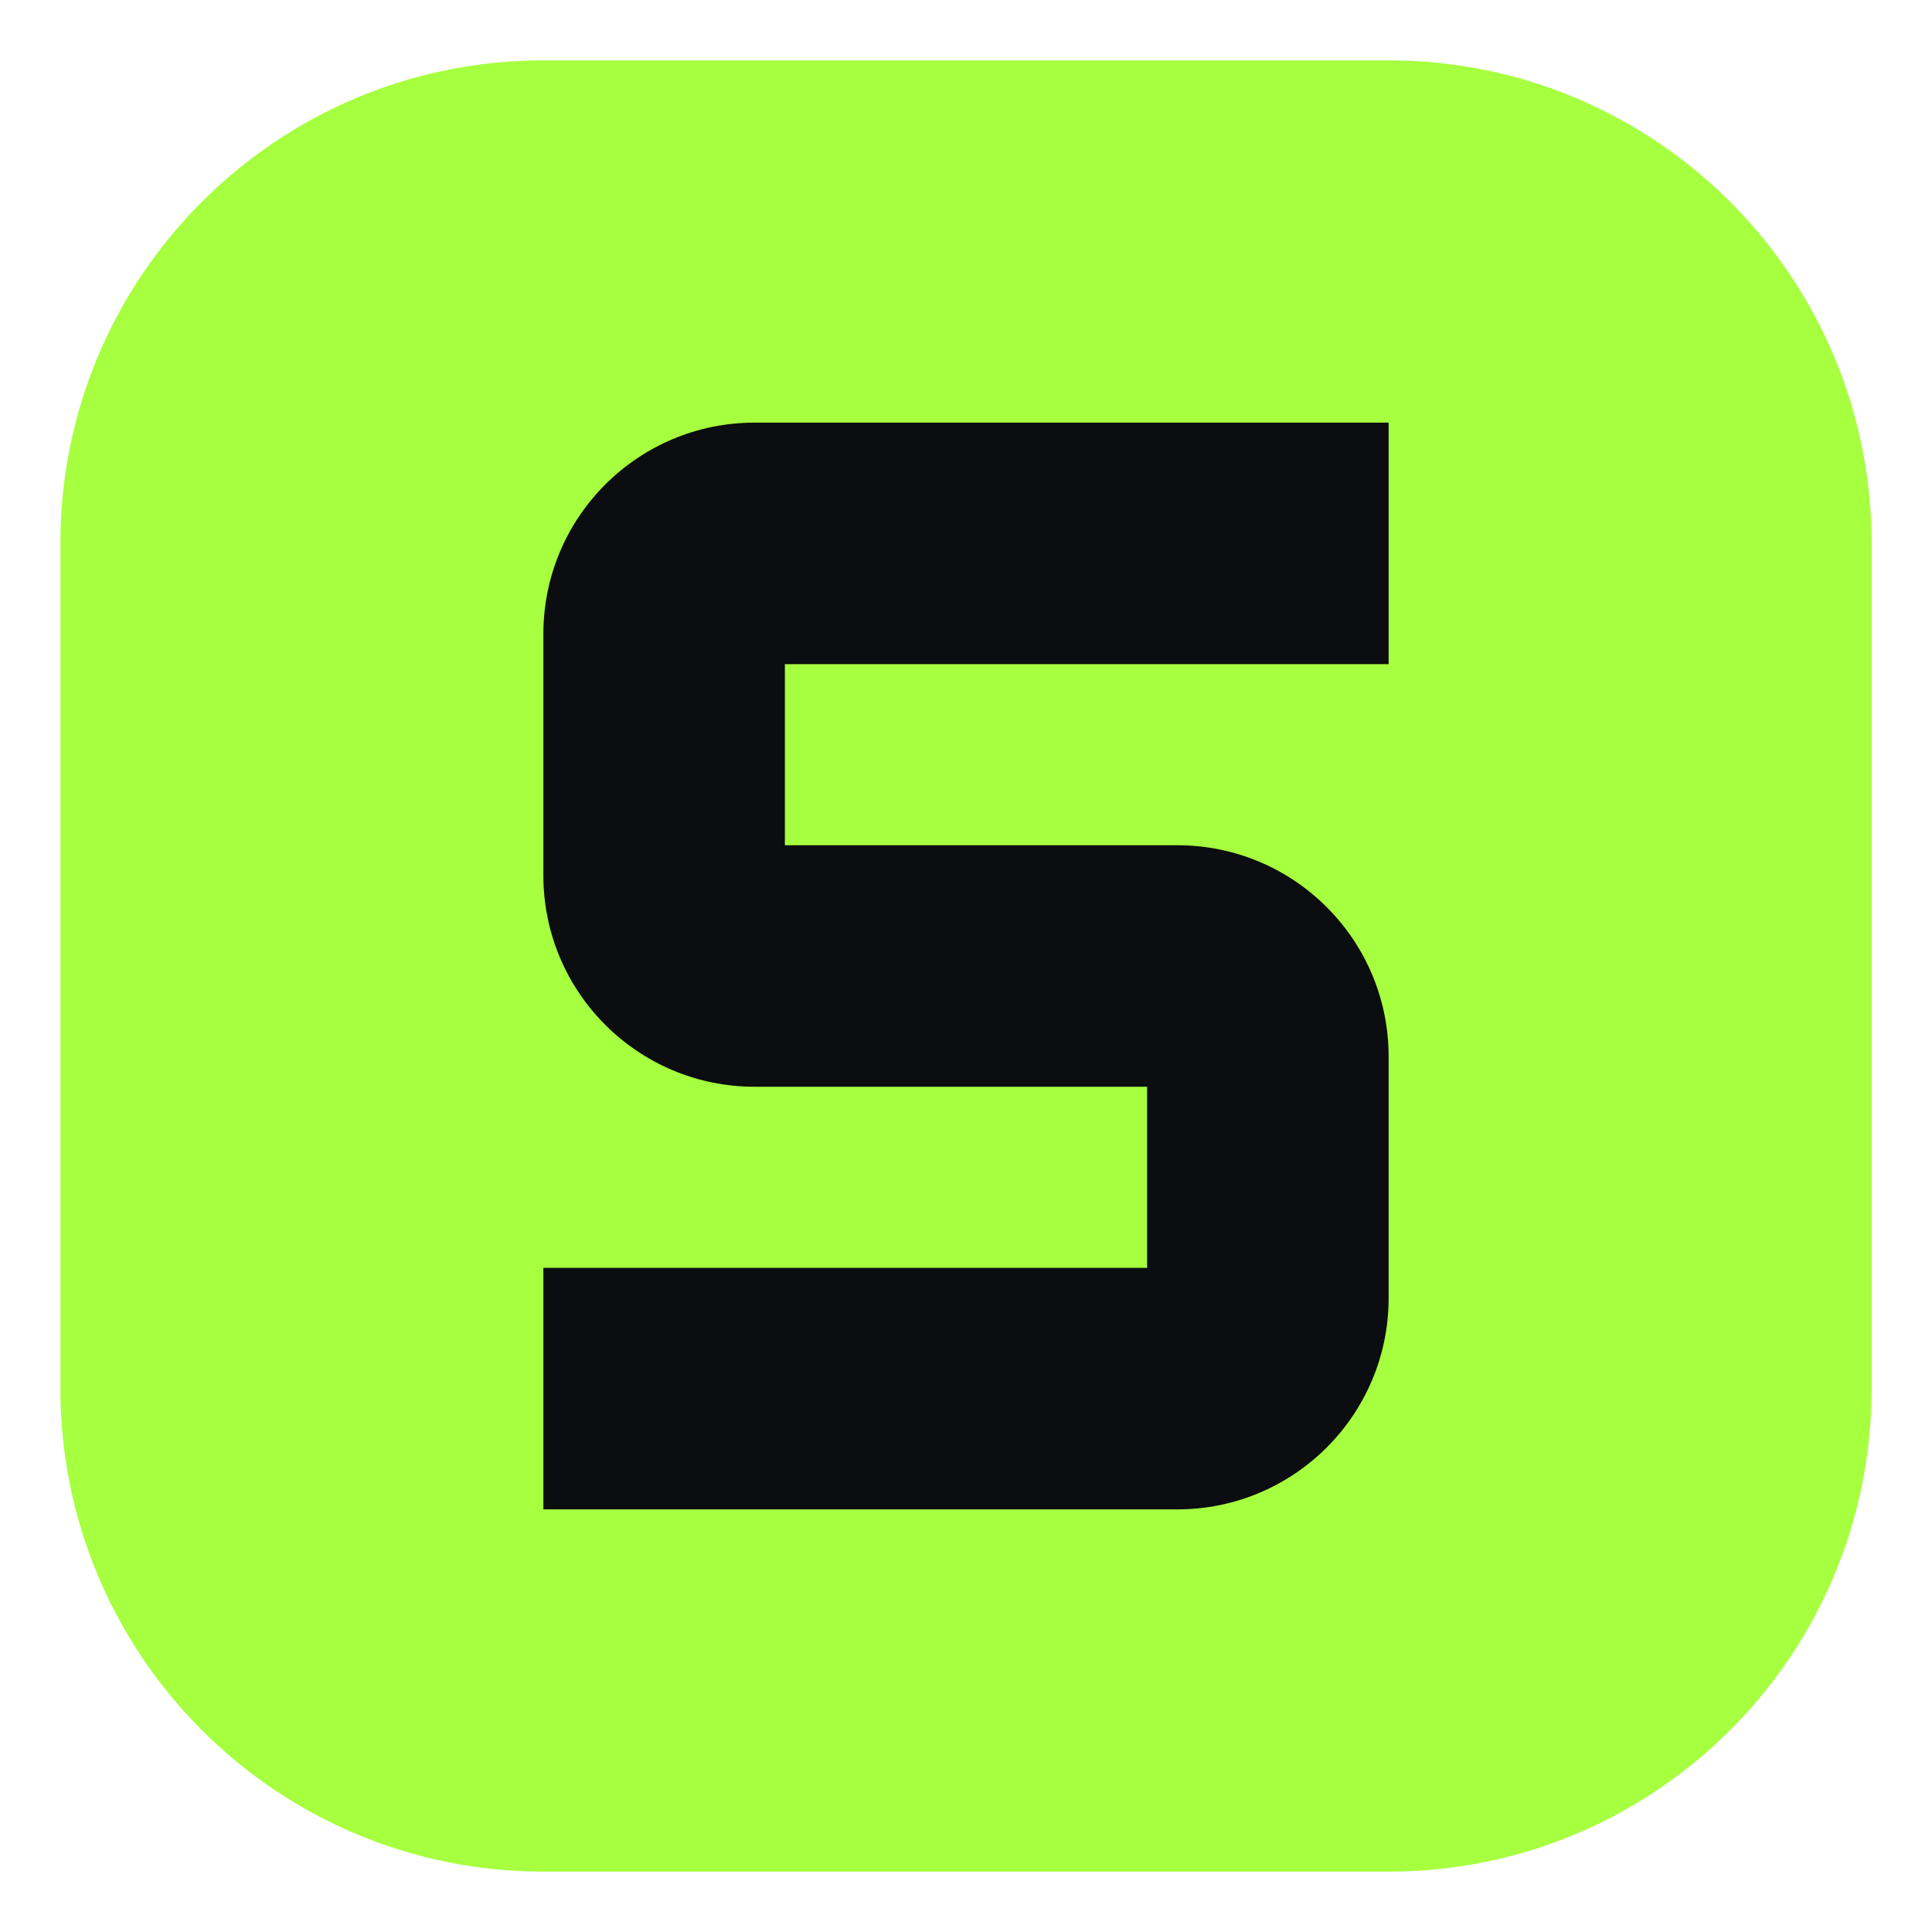
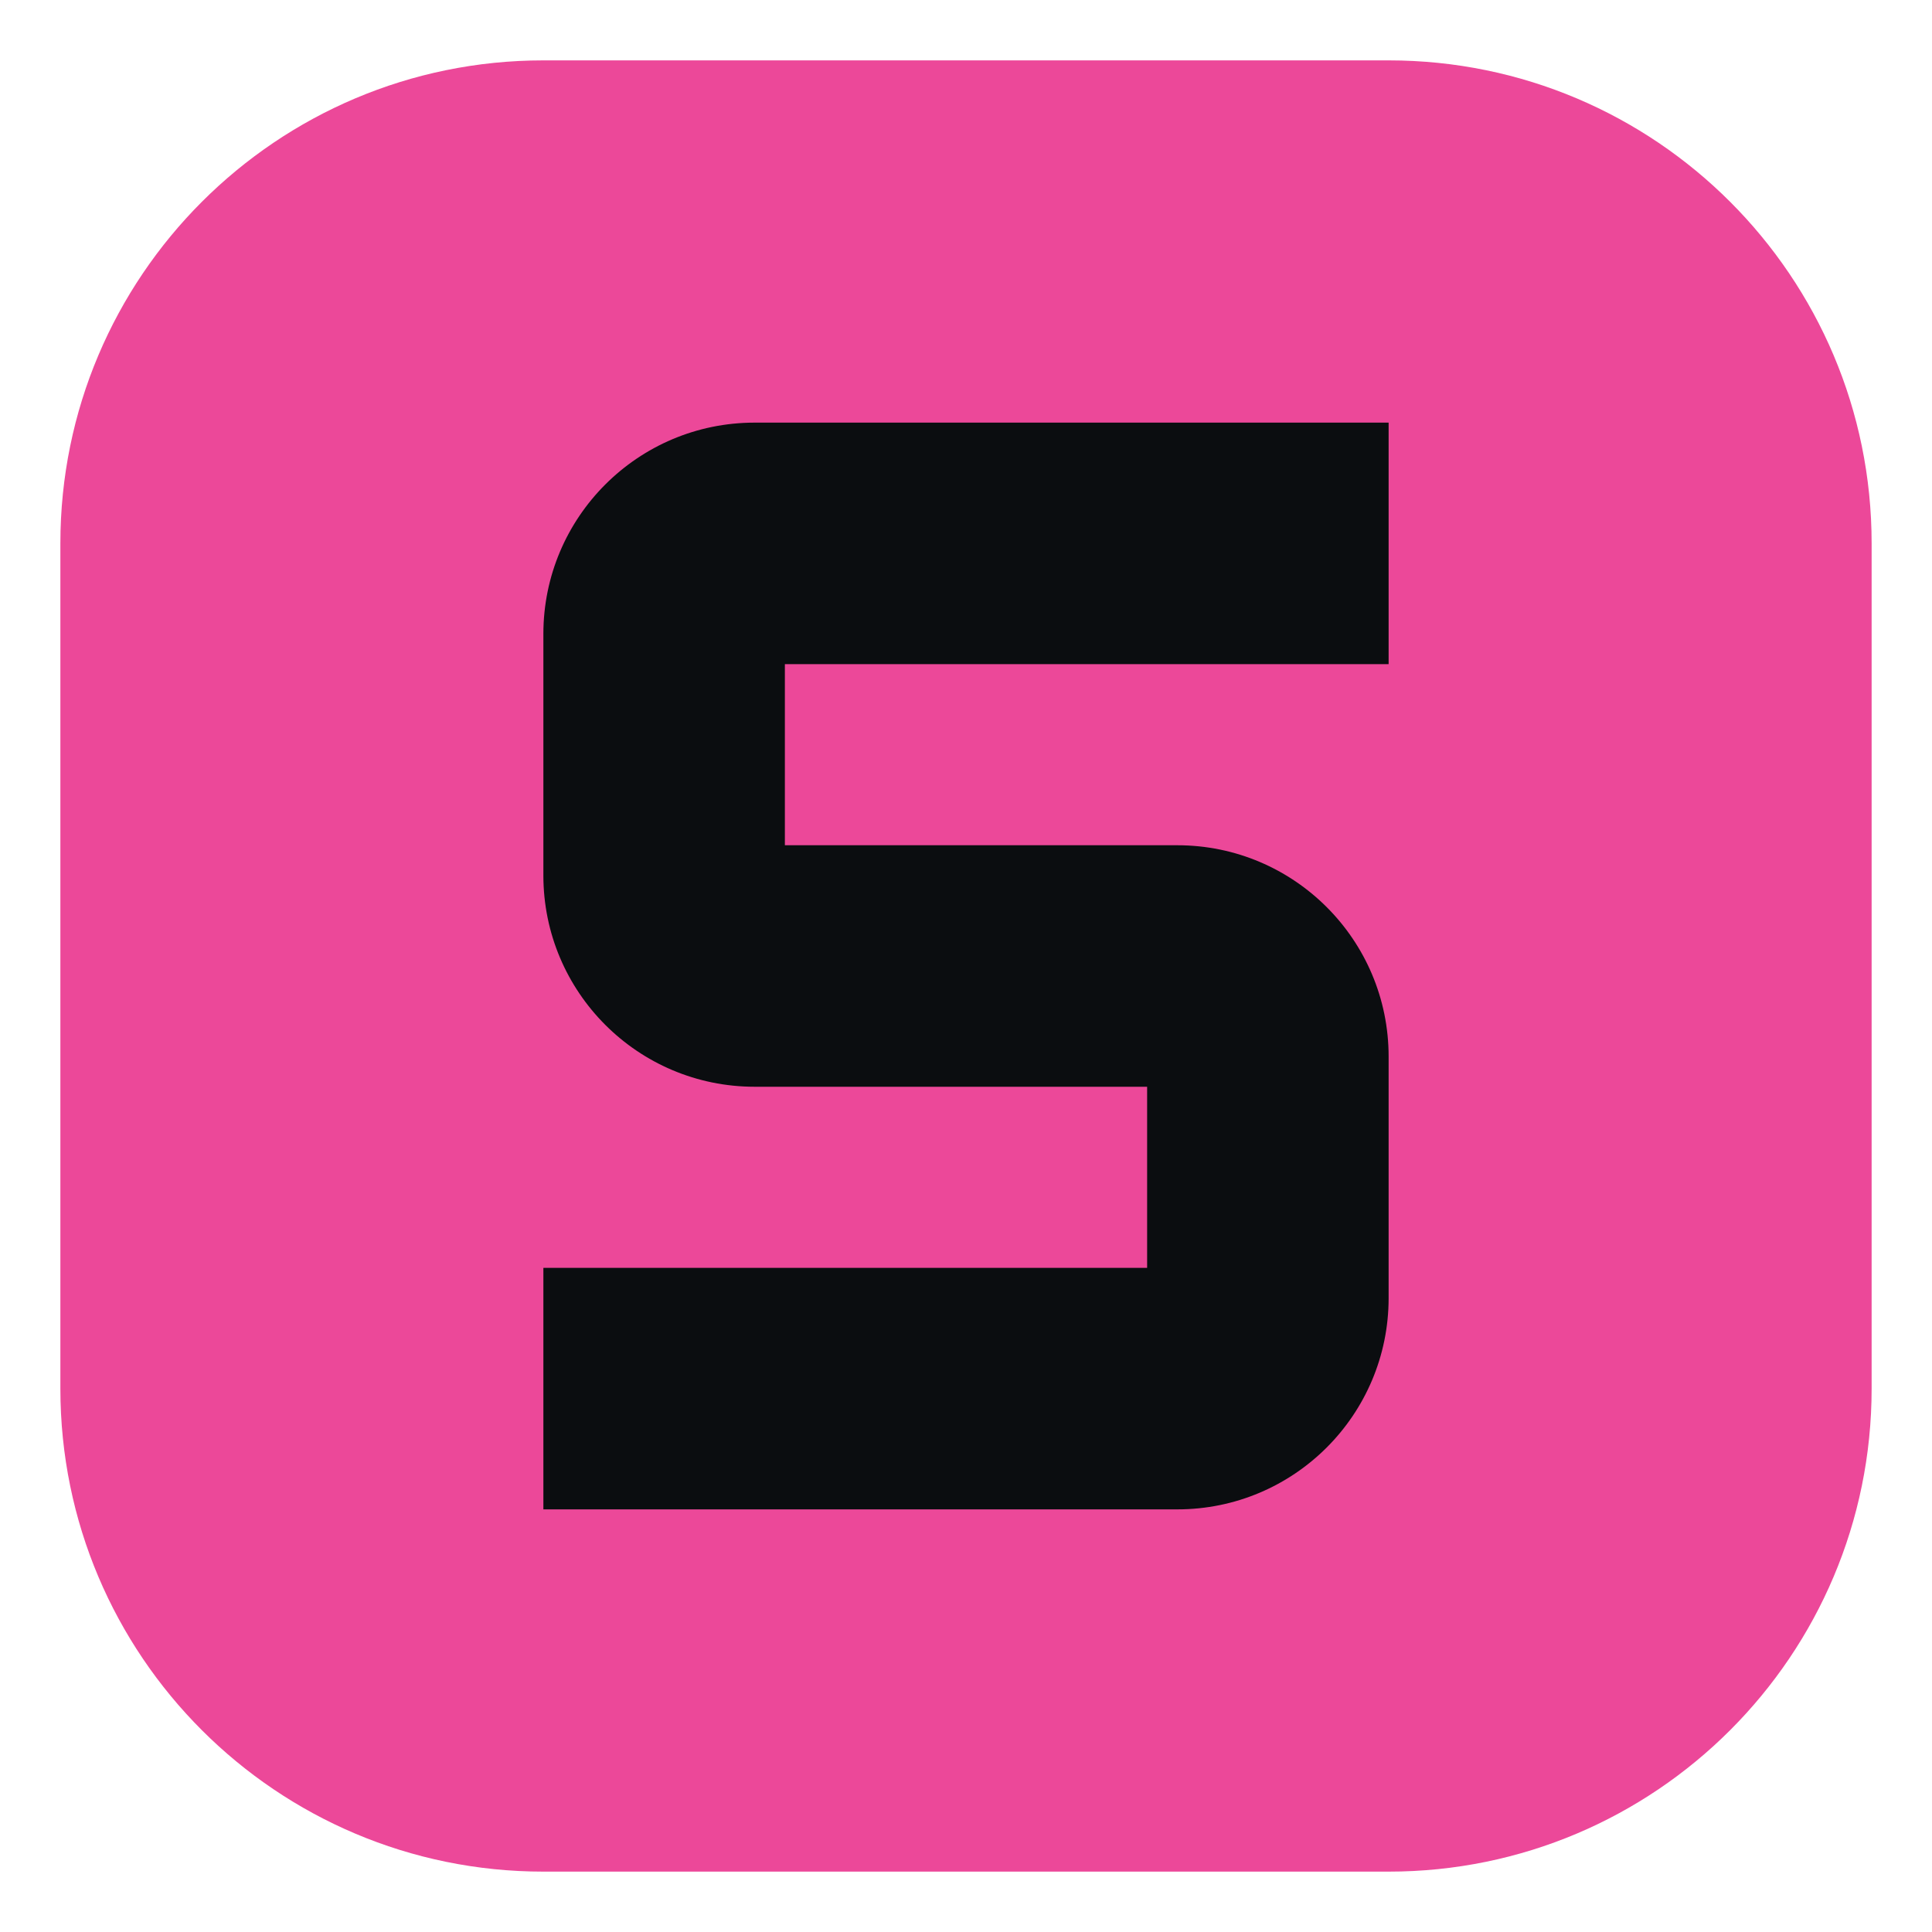
<svg xmlns="http://www.w3.org/2000/svg" width="32" height="32" viewBox="0 0 32 32" fill="none">
-   <rect x="1" y="1" width="30" height="30" rx="8" fill="#A6FF3F" />
+   <rect x="1" y="1" width="30" height="30" rx="8" fill="#EC4899" />
  <path d="M9 10.5C9 8.567 10.567 7 12.5 7H23V11H13V14H19.5C21.433 14 23 15.567 23 17.5V21.5C23 23.433 21.433 25 19.5 25H9V21H19V18H12.5C10.567 18 9 16.433 9 14.5V10.5Z" fill="#0B0D10" />
</svg>
